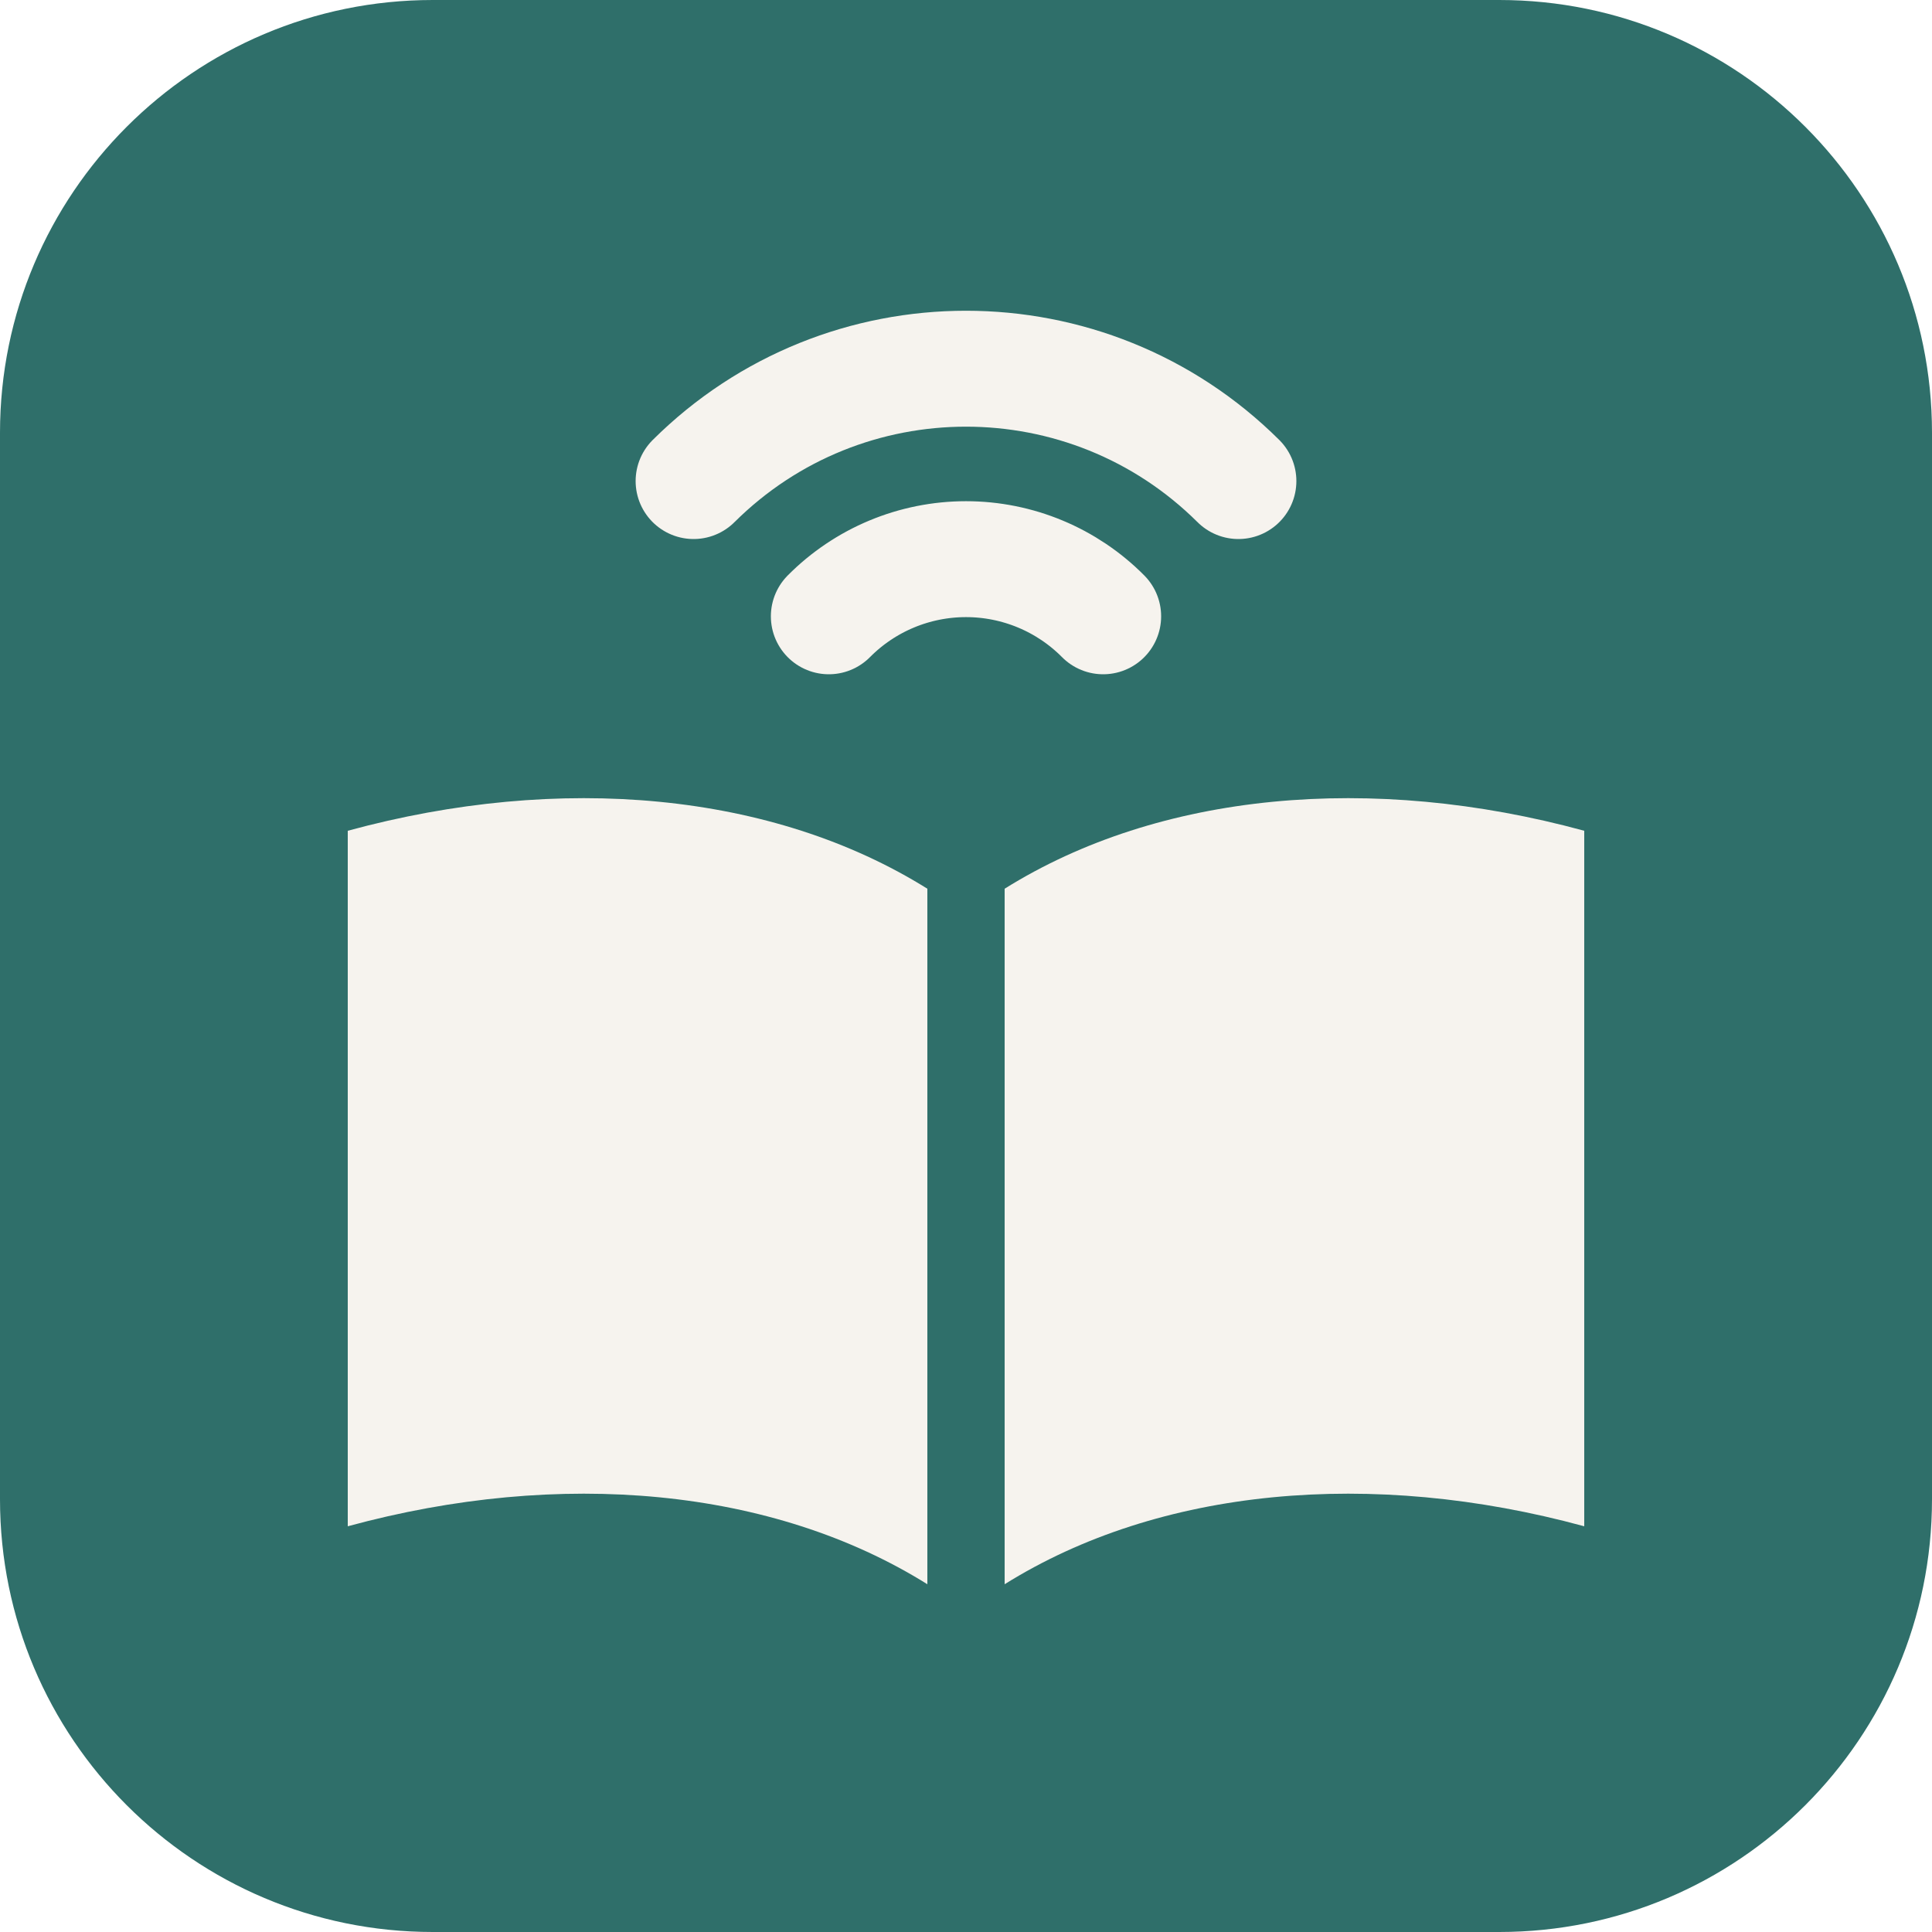
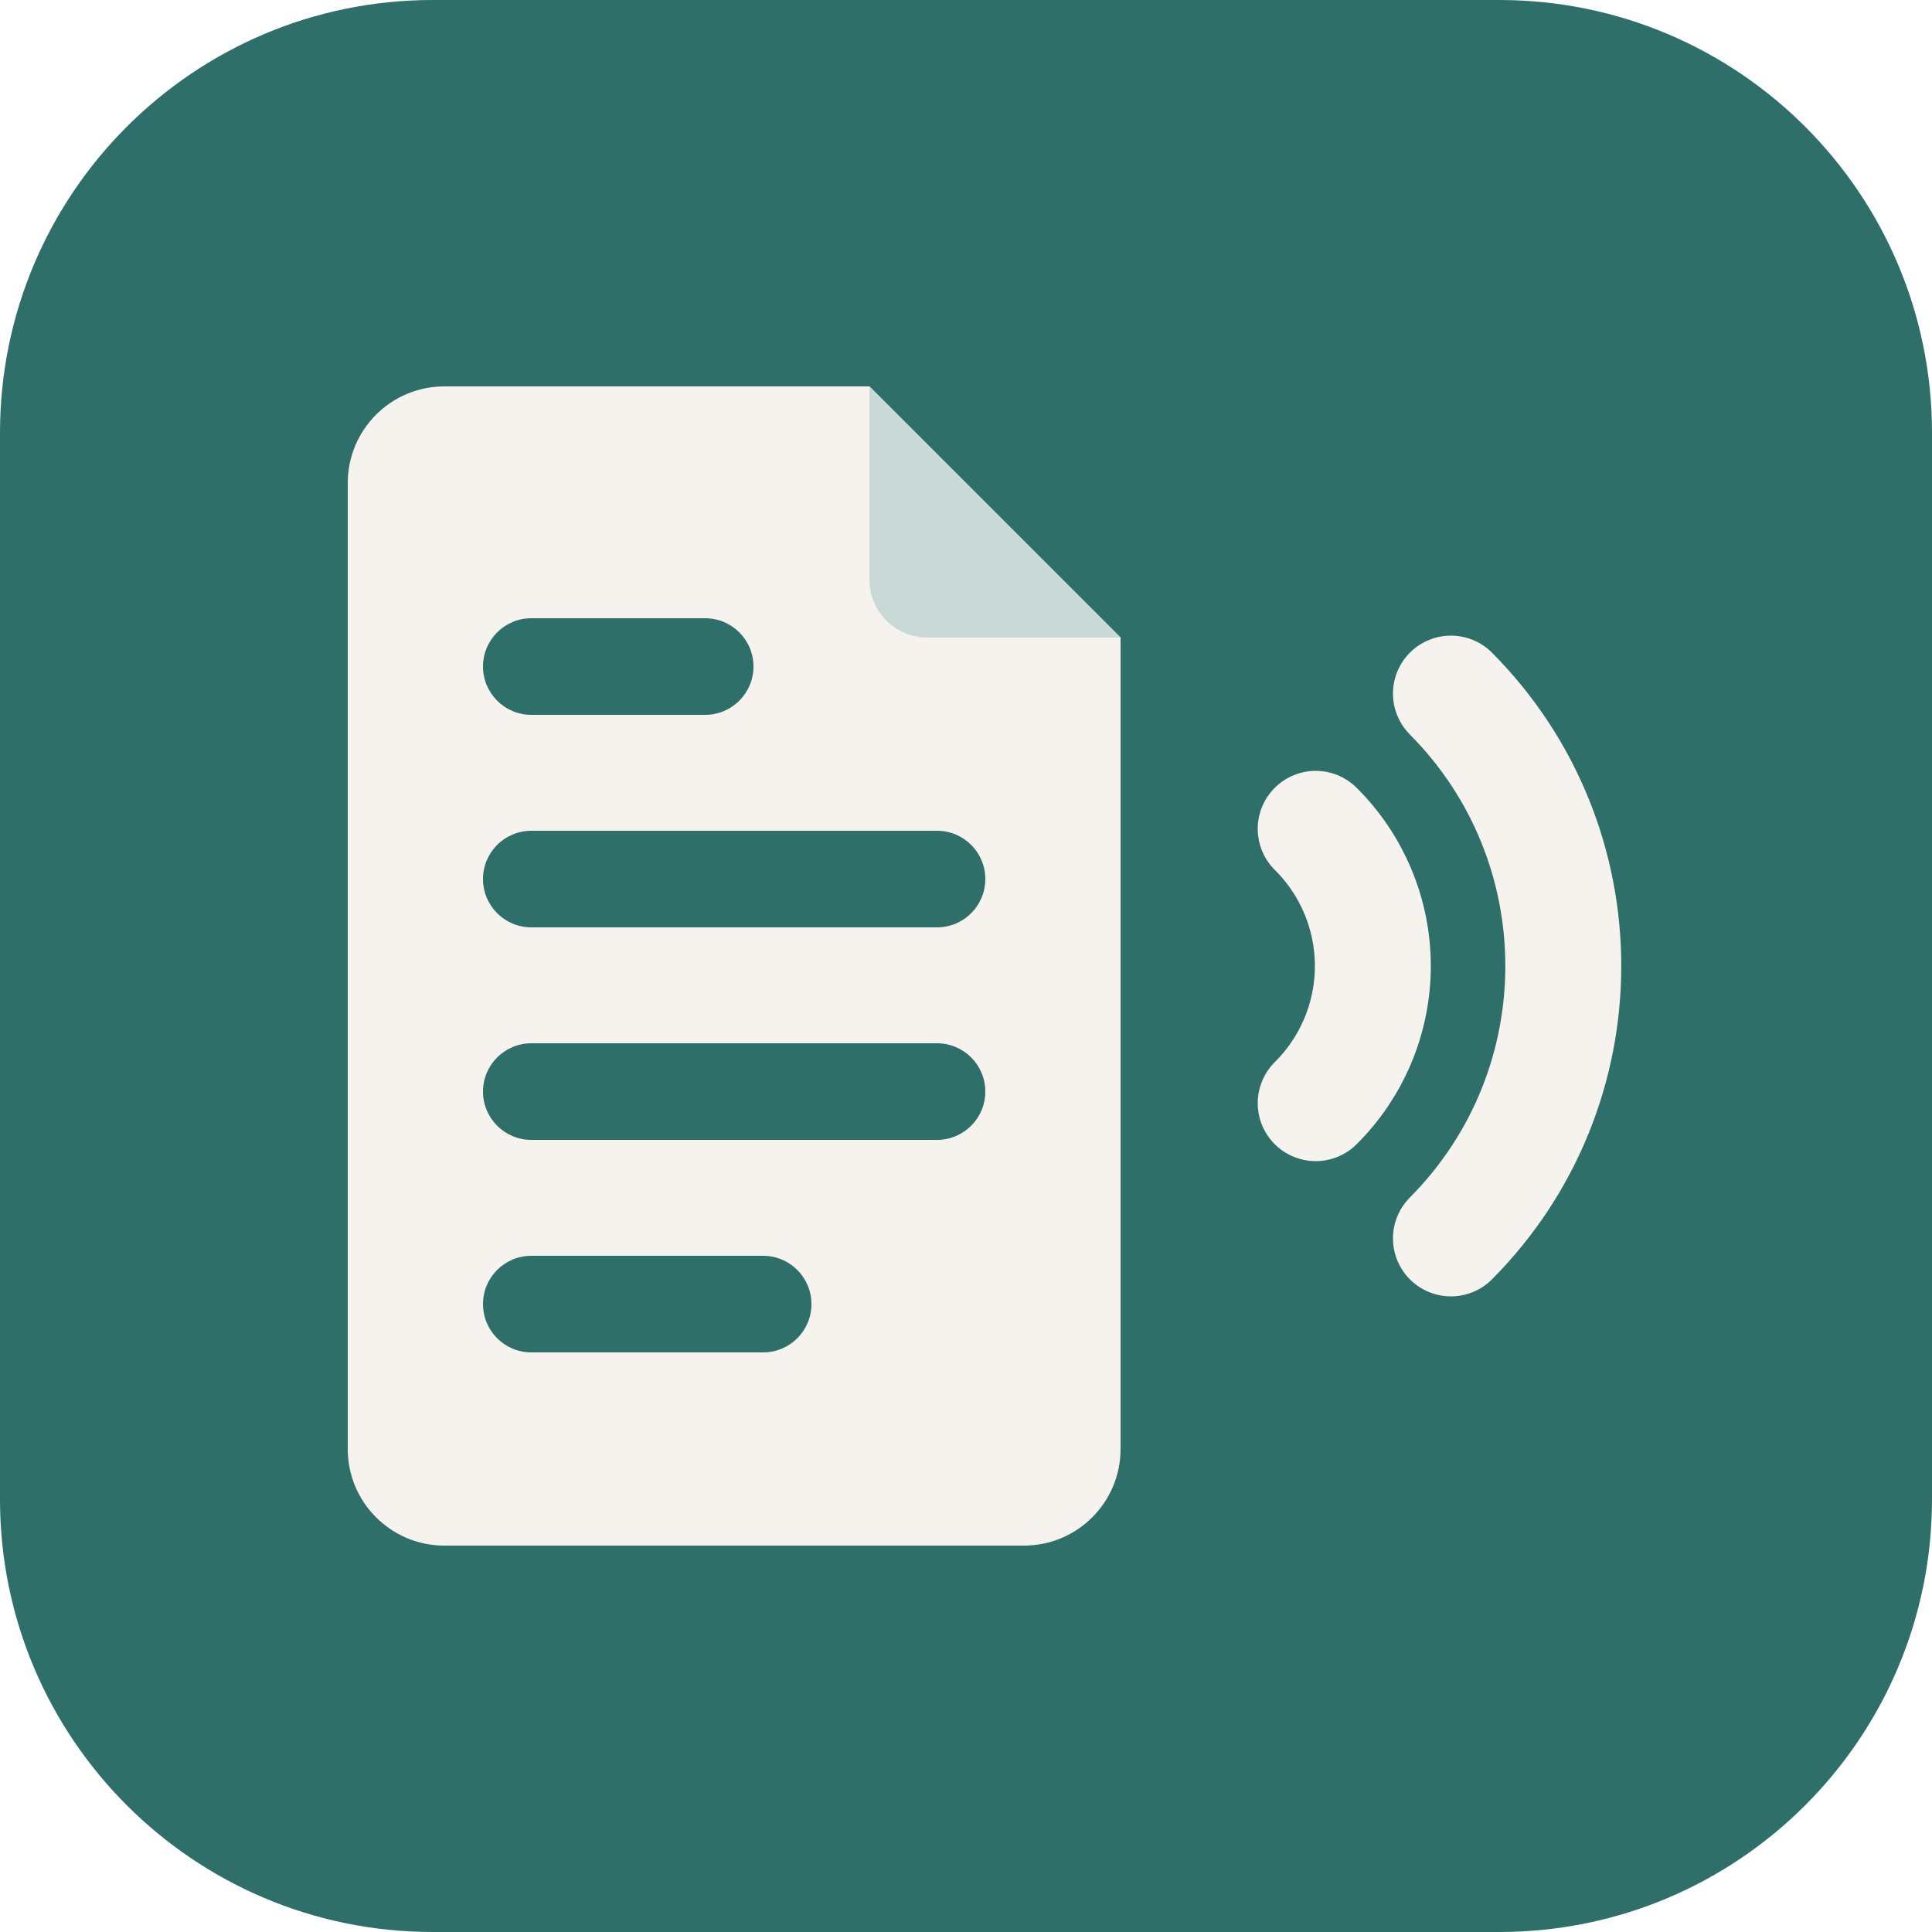
<svg xmlns="http://www.w3.org/2000/svg" viewBox="0 0 100 100">
  <rect width="100" height="100" rx="22.4" fill="#2f6f6a" />
-   <path d="M48 46 C40 41 29 40 18 43 V79 C29 76 40 77 48 82 Z" fill="#f6f3ee" />
-   <path d="M52 46 C60 41 71 40 82 43 V79 C71 76 60 77 52 82 Z" fill="#f6f3ee" />
-   <path d="M42.9 31.9 a10 10 0 0 1 14.2 0 M35.9 24.9 a20 20 0 0 1 28.2 0" fill="none" stroke="#f6f3ee" stroke-width="6" stroke-linecap="round" />
+   <path d="M23 20 H45 L58 33 V75 A5 5 0 0 1 53 80 H23 A5 5 0 0 1 18 75 V25 A5 5 0 0 1 23 20 Z" fill="#f6f3ee" />
+   <path d="M45 20 V30 A3 3 0 0 0 48 33 H58 Z" fill="#c9d9d6" />
+   <rect x="25" y="32" width="14" height="5" rx="2.5" fill="#2f6f6a" />
+   <rect x="25" y="43" width="26" height="5" rx="2.5" fill="#2f6f6a" />
+   <rect x="25" y="54" width="26" height="5" rx="2.5" fill="#2f6f6a" />
+   <rect x="25" y="65" width="17" height="5" rx="2.5" fill="#2f6f6a" />
+   <path d="M68.1 42.9 a10 10 0 0 1 0 14.2 M75.1 35.9 a20 20 0 0 1 0 28.2" fill="none" stroke="#f6f3ee" stroke-width="6" stroke-linecap="round" />
</svg>
